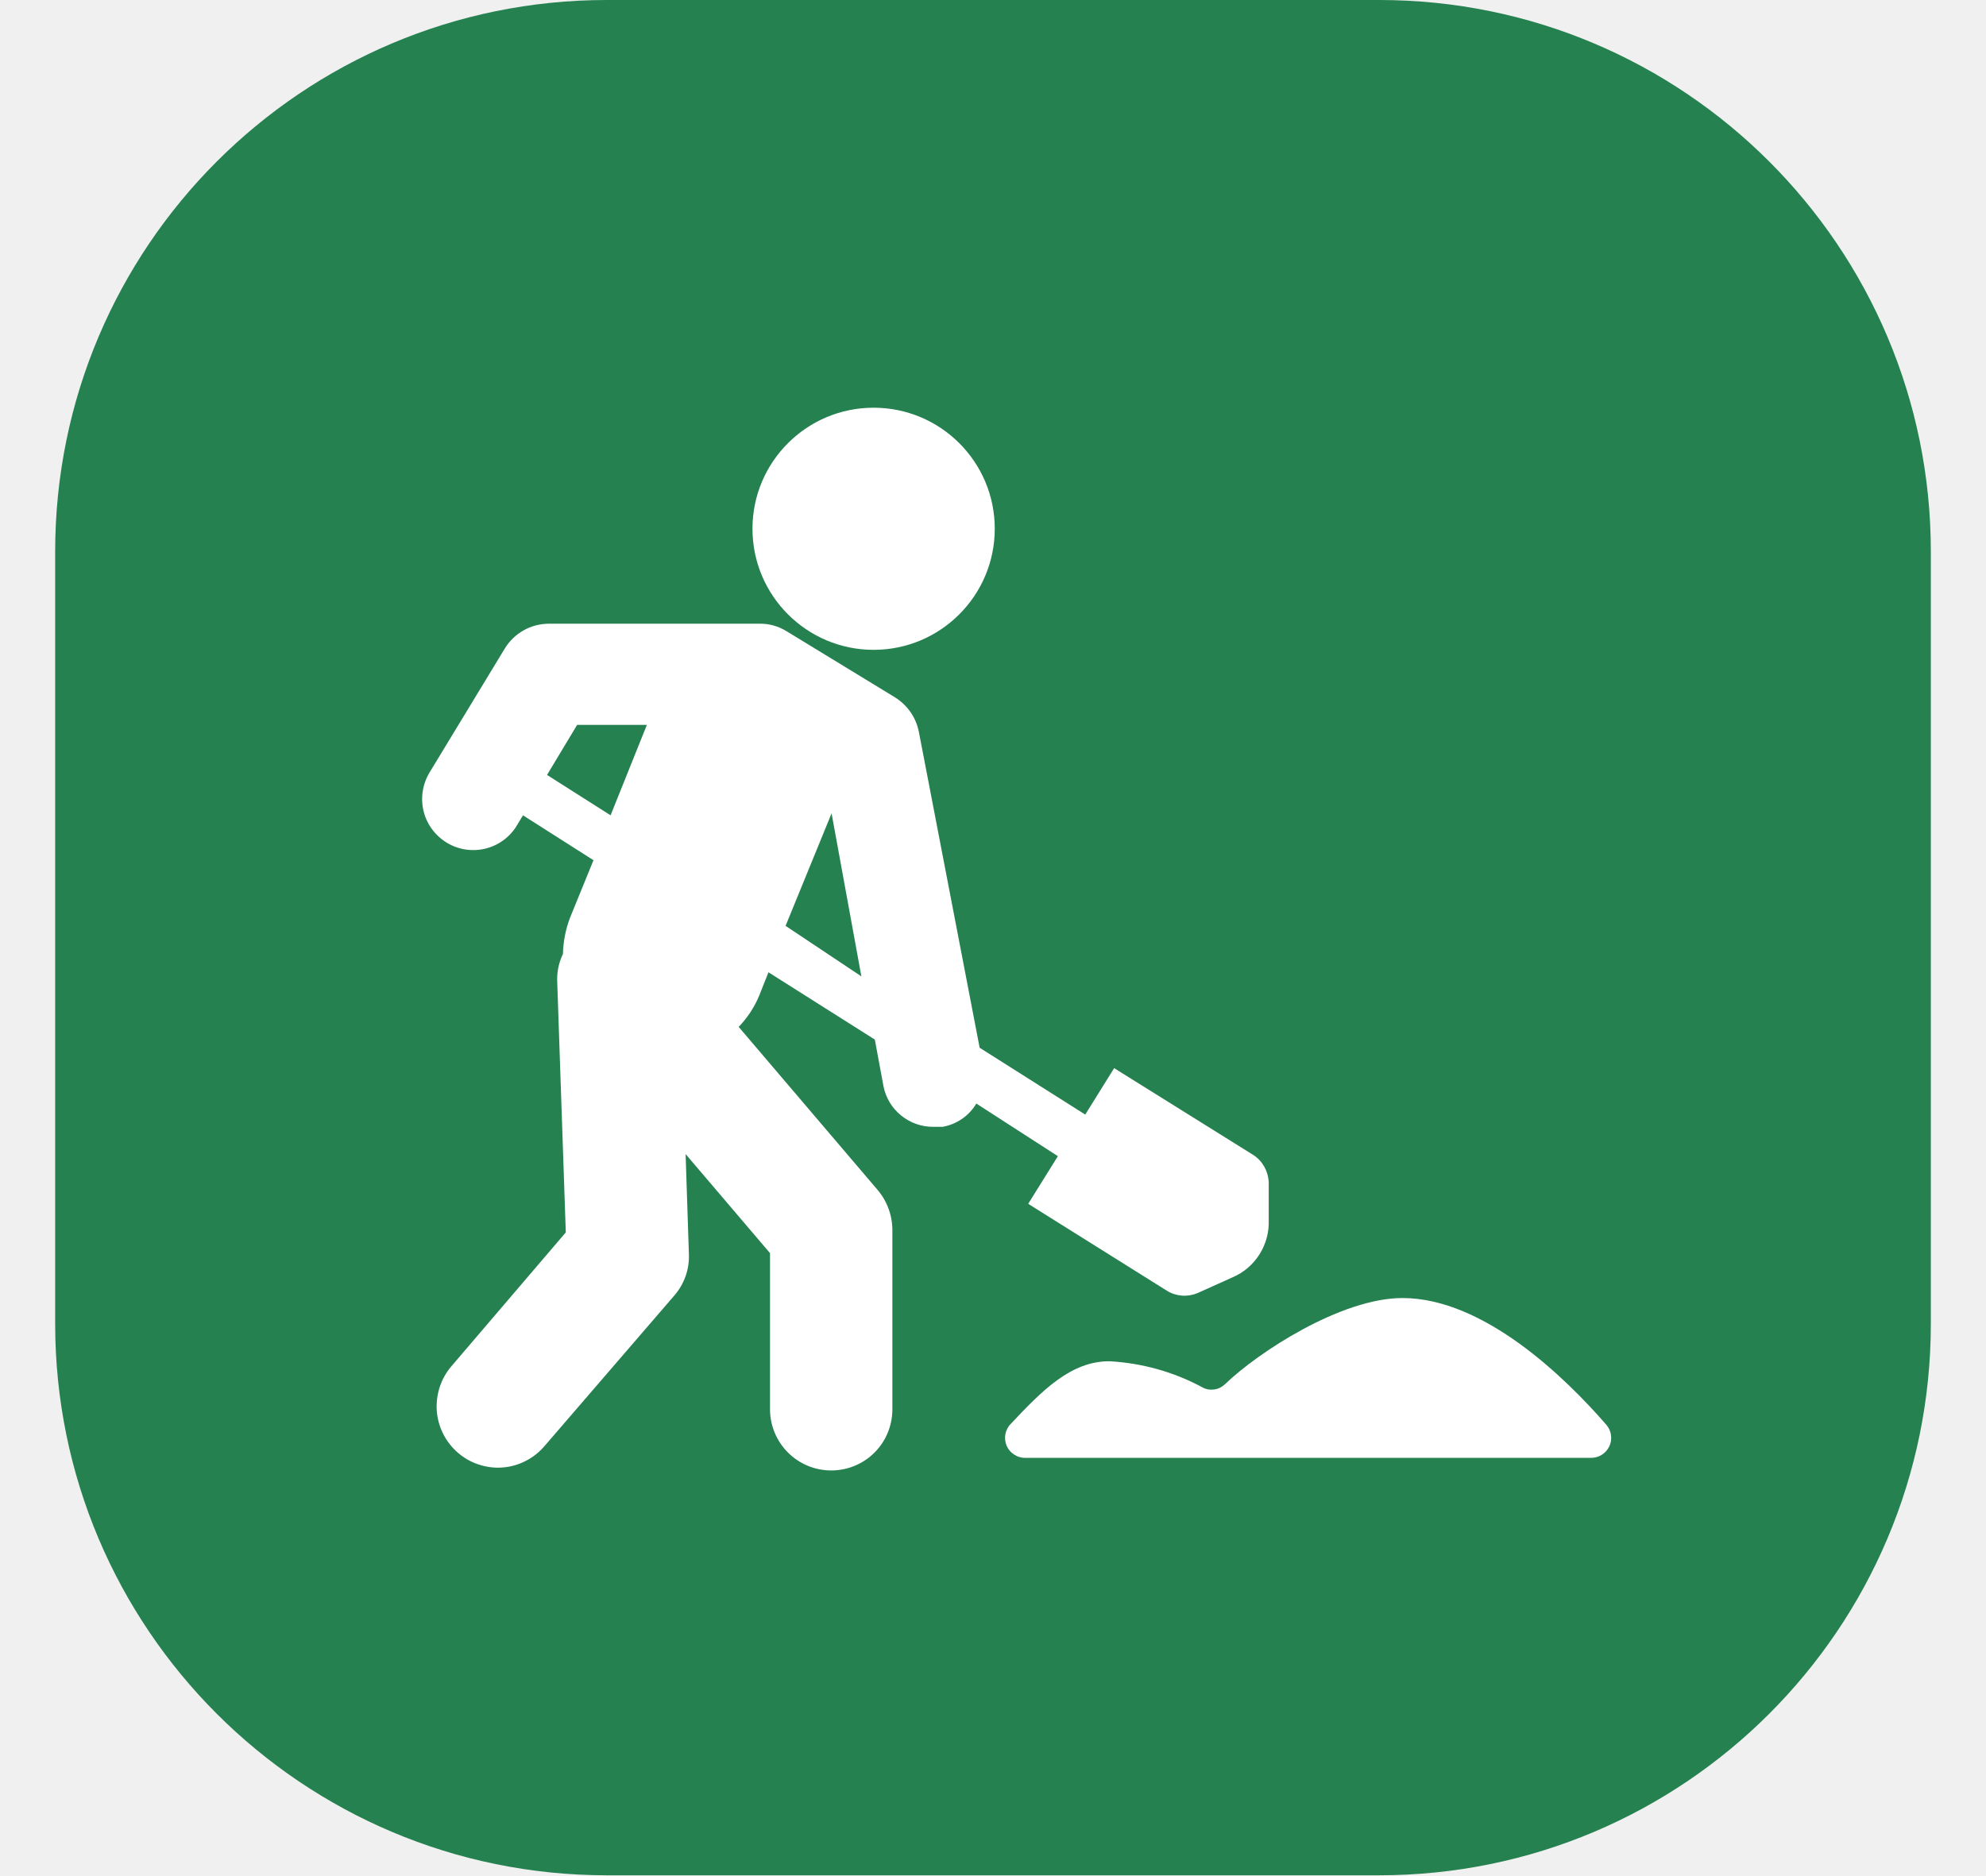
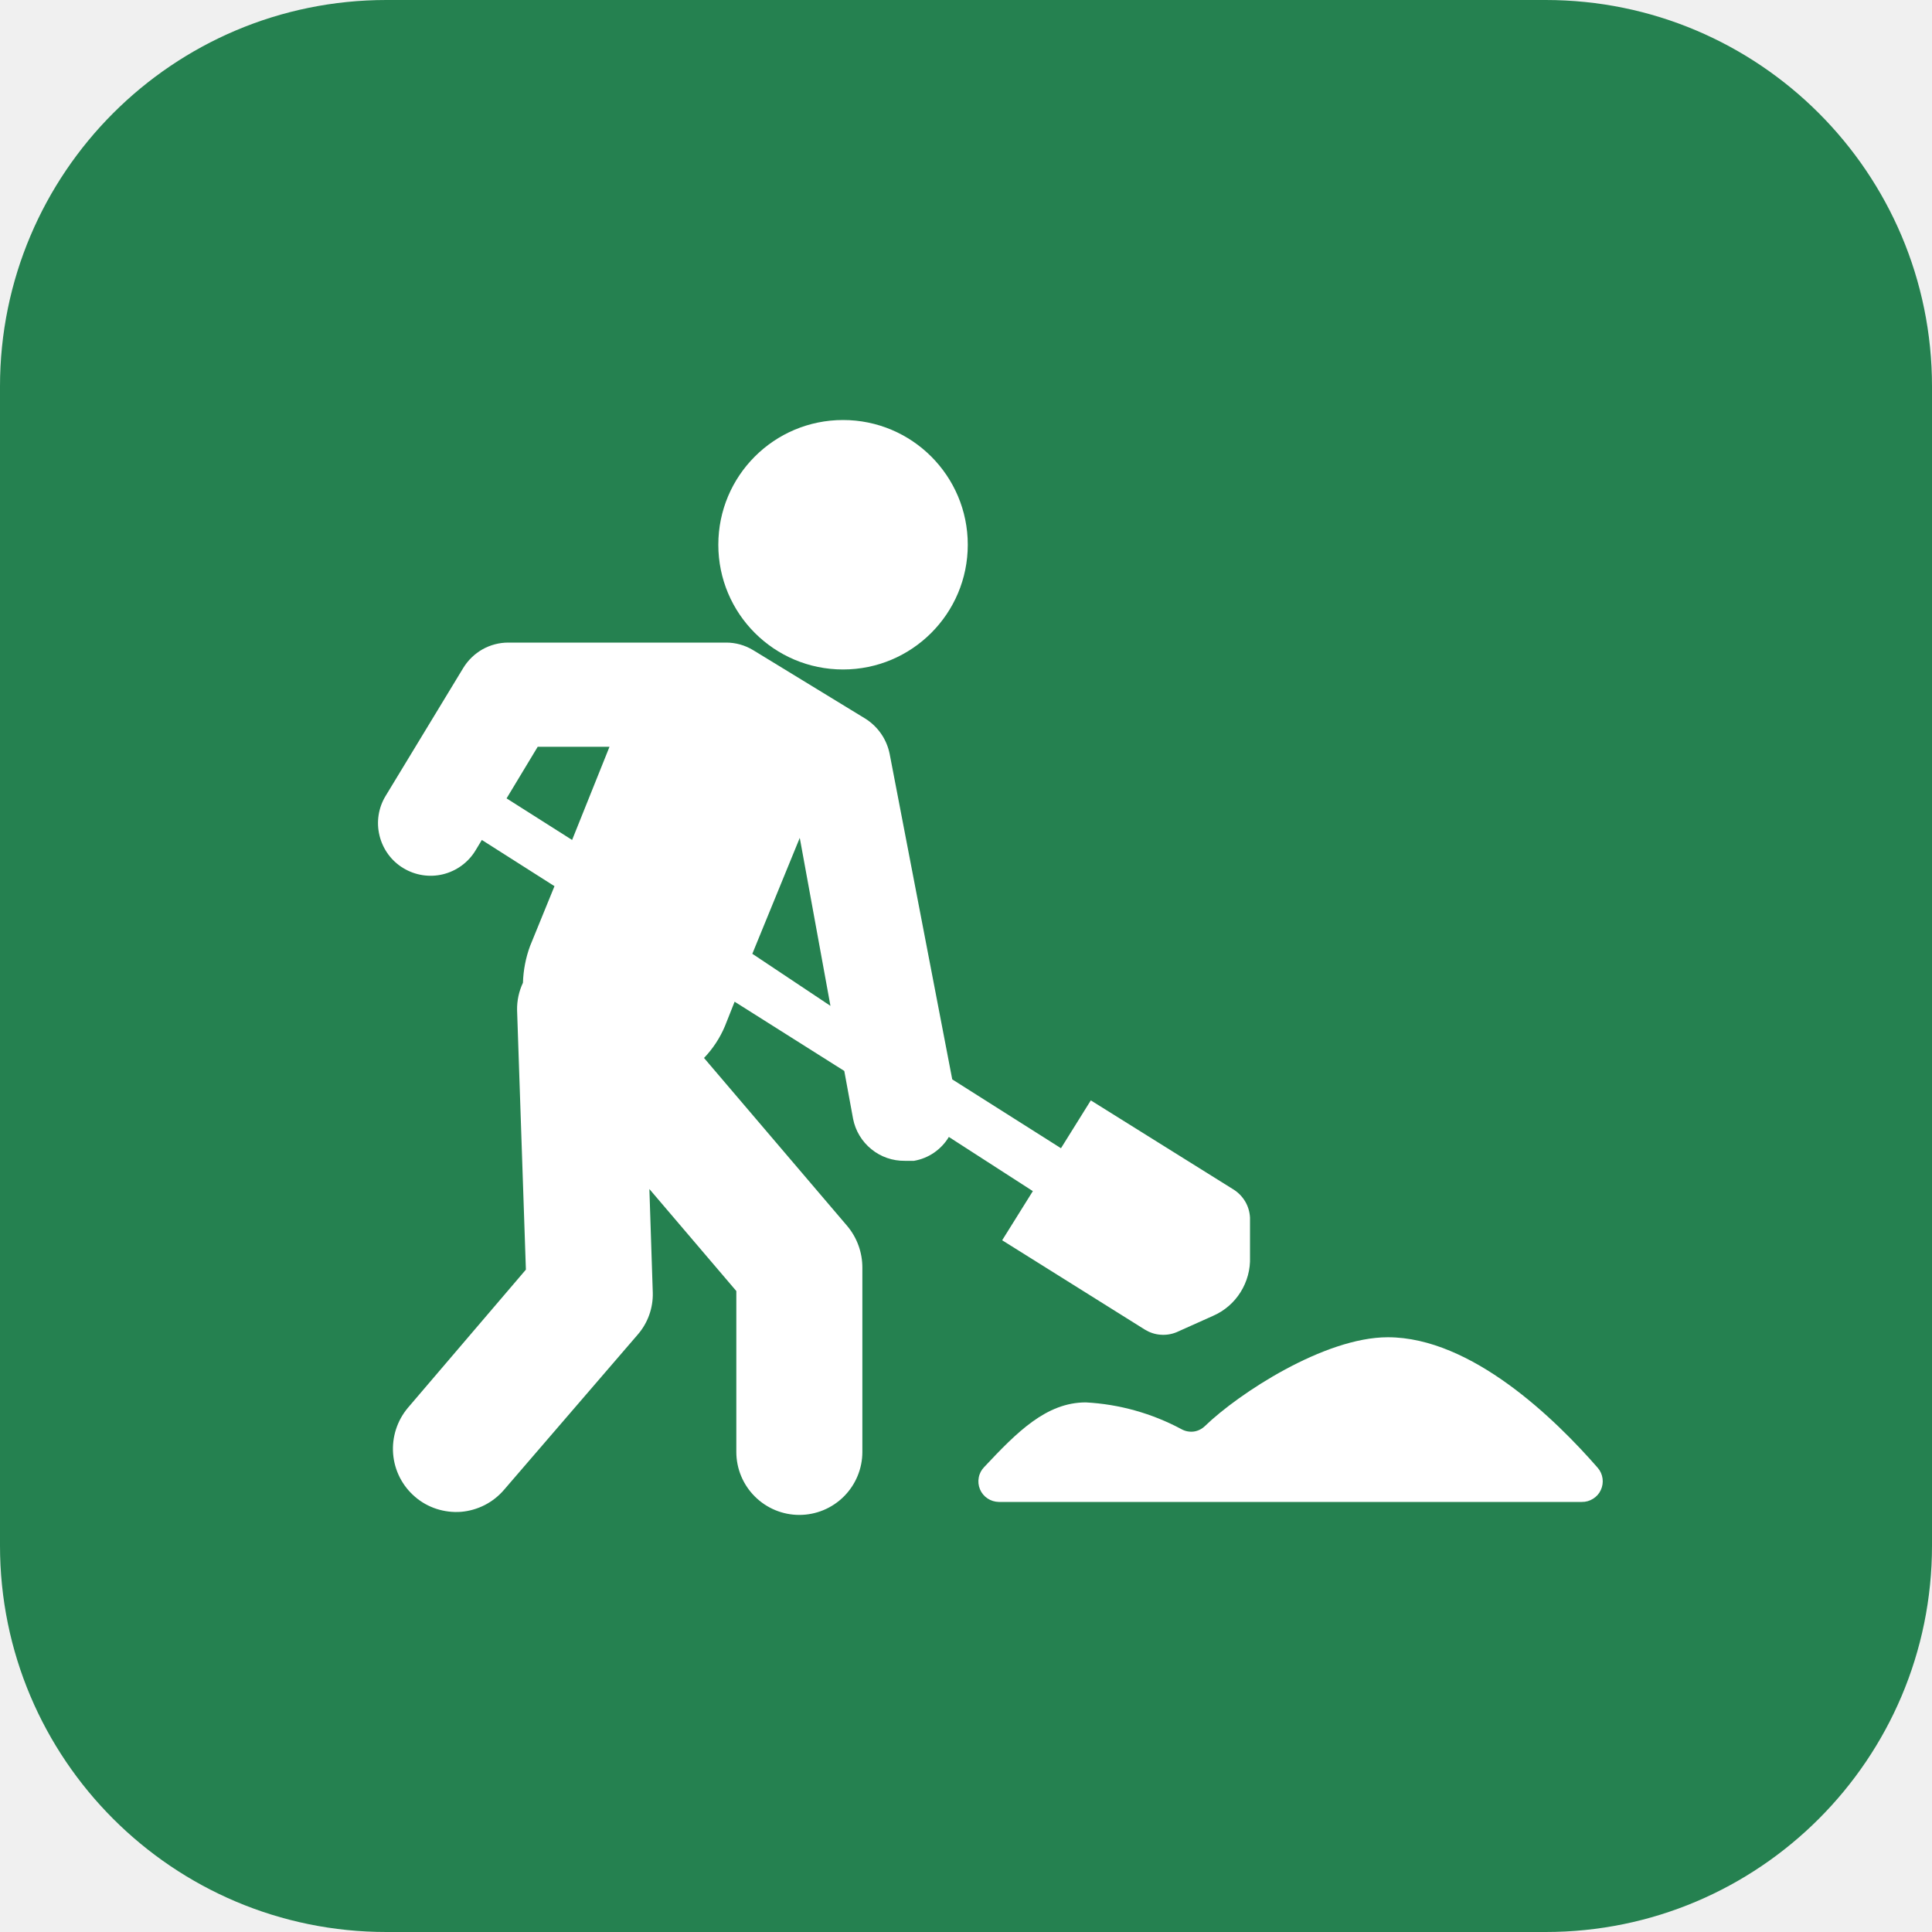
- <svg xmlns="http://www.w3.org/2000/svg" width="18" height="17" viewBox="0 0 18 17" fill="none">
-   <rect x="0.5" width="17" height="17" rx="5" fill="#258150" />
-   <path d="M7.918 5.891C8.524 5.891 9.016 5.399 9.016 4.793C9.016 4.187 8.524 3.696 7.918 3.696C7.312 3.696 6.82 4.187 6.82 4.793C6.82 5.399 7.312 5.891 7.918 5.891Z" fill="white" />
-   <path d="M9.588 10.481L9.319 10.913L10.575 11.7C10.616 11.726 10.663 11.741 10.711 11.745C10.759 11.749 10.808 11.741 10.852 11.723L11.174 11.578C11.274 11.535 11.358 11.462 11.416 11.37C11.474 11.277 11.503 11.17 11.499 11.061V10.714C11.496 10.665 11.482 10.617 11.458 10.575C11.434 10.533 11.4 10.496 11.359 10.47L10.098 9.683L9.836 10.104L8.879 9.498L8.328 6.634C8.315 6.57 8.29 6.51 8.253 6.456C8.216 6.403 8.169 6.358 8.114 6.323L7.127 5.721C7.055 5.677 6.972 5.653 6.887 5.654H4.973C4.893 5.655 4.815 5.675 4.746 5.714C4.677 5.753 4.619 5.808 4.577 5.876L3.893 7.003C3.83 7.108 3.81 7.234 3.839 7.353C3.868 7.472 3.944 7.575 4.049 7.639C4.154 7.703 4.279 7.722 4.399 7.693C4.518 7.664 4.621 7.589 4.684 7.484L4.74 7.391L5.379 7.798L5.165 8.323C5.126 8.427 5.105 8.537 5.102 8.648C5.066 8.723 5.048 8.805 5.05 8.888L5.128 11.172L4.089 12.388C3.994 12.5 3.948 12.646 3.959 12.793C3.971 12.939 4.04 13.075 4.152 13.171C4.208 13.219 4.272 13.255 4.341 13.277C4.411 13.3 4.484 13.309 4.557 13.303C4.63 13.297 4.701 13.277 4.766 13.243C4.831 13.21 4.888 13.164 4.936 13.108L6.111 11.745C6.2 11.643 6.248 11.511 6.244 11.375L6.214 10.462L6.979 11.36V12.776C6.979 12.923 7.038 13.064 7.142 13.168C7.246 13.272 7.387 13.33 7.534 13.33C7.681 13.33 7.822 13.272 7.926 13.168C8.03 13.064 8.088 12.923 8.088 12.776V11.157C8.089 11.022 8.042 10.891 7.955 10.788L6.695 9.309C6.773 9.228 6.836 9.133 6.88 9.028L6.965 8.814L7.929 9.424L8.007 9.845C8.027 9.95 8.084 10.045 8.167 10.112C8.25 10.18 8.354 10.216 8.461 10.215H8.543C8.606 10.204 8.666 10.179 8.719 10.143C8.772 10.107 8.816 10.059 8.849 10.004L9.588 10.481ZM4.958 7.025L5.231 6.571H5.863L5.534 7.391L4.958 7.025ZM7.12 8.393L7.537 7.373L7.807 8.851L7.12 8.393Z" fill="white" />
-   <path d="M14.559 12.916C14.19 12.491 13.45 11.767 12.711 11.767C12.153 11.767 11.399 12.262 11.104 12.547C11.077 12.573 11.043 12.591 11.005 12.596C10.968 12.601 10.93 12.595 10.897 12.576C10.637 12.436 10.349 12.356 10.054 12.34C9.707 12.34 9.448 12.602 9.16 12.909C9.135 12.934 9.119 12.967 9.112 13.002C9.106 13.036 9.11 13.072 9.123 13.105C9.137 13.138 9.16 13.165 9.19 13.185C9.219 13.205 9.254 13.216 9.289 13.216H14.419C14.454 13.216 14.488 13.207 14.518 13.188C14.547 13.17 14.571 13.143 14.586 13.111C14.601 13.08 14.606 13.045 14.601 13.01C14.597 12.975 14.582 12.943 14.559 12.916Z" fill="white" />
+ <svg xmlns="http://www.w3.org/2000/svg" width="25" height="25" viewBox="0 0 25 25" fill="none">
+   <rect width="25" height="25" rx="5" fill="#258150" />
+   <path d="M10.909 8.663C11.8 8.663 12.523 7.94 12.523 7.049C12.523 6.157 11.8 5.435 10.909 5.435C10.017 5.435 9.295 6.157 9.295 7.049C9.295 7.94 10.017 8.663 10.909 8.663Z" fill="white" />
+   <path d="M13.365 15.413L12.968 16.049L14.816 17.206C14.877 17.243 14.945 17.266 15.016 17.271C15.087 17.277 15.158 17.266 15.224 17.239L15.697 17.027C15.844 16.963 15.968 16.856 16.053 16.72C16.138 16.584 16.181 16.426 16.175 16.266V15.755C16.171 15.683 16.151 15.613 16.115 15.551C16.079 15.489 16.029 15.436 15.968 15.396L14.115 14.239L13.729 14.858L12.322 13.967L11.512 9.755C11.493 9.662 11.456 9.573 11.401 9.494C11.347 9.416 11.277 9.349 11.197 9.299L9.746 8.413C9.639 8.348 9.517 8.314 9.392 8.315H6.577C6.46 8.315 6.346 8.345 6.244 8.402C6.142 8.46 6.057 8.542 5.996 8.641L4.99 10.299C4.896 10.453 4.868 10.638 4.911 10.813C4.954 10.989 5.064 11.14 5.218 11.233C5.373 11.327 5.558 11.356 5.733 11.313C5.908 11.27 6.06 11.159 6.153 11.005L6.235 10.869L7.175 11.467L6.86 12.239C6.803 12.392 6.772 12.554 6.767 12.717C6.715 12.827 6.689 12.948 6.691 13.07L6.805 16.429L5.278 18.217C5.139 18.383 5.07 18.596 5.087 18.812C5.104 19.028 5.206 19.228 5.371 19.369C5.452 19.439 5.547 19.492 5.649 19.525C5.751 19.558 5.859 19.571 5.966 19.563C6.073 19.554 6.177 19.524 6.273 19.475C6.368 19.426 6.453 19.359 6.523 19.277L8.251 17.271C8.382 17.121 8.452 16.927 8.447 16.728L8.403 15.386L9.528 16.706V18.788C9.528 19.004 9.614 19.211 9.767 19.364C9.92 19.517 10.127 19.603 10.343 19.603C10.56 19.603 10.767 19.517 10.92 19.364C11.073 19.211 11.159 19.004 11.159 18.788V16.407C11.16 16.209 11.091 16.016 10.963 15.864L9.11 13.69C9.225 13.57 9.317 13.43 9.381 13.277L9.506 12.962L10.925 13.858L11.039 14.478C11.069 14.632 11.153 14.771 11.275 14.87C11.397 14.97 11.55 15.023 11.708 15.021H11.827C11.92 15.005 12.009 14.969 12.086 14.916C12.164 14.862 12.23 14.793 12.278 14.712L13.365 15.413ZM6.555 10.331L6.958 9.663H7.887L7.403 10.869L6.555 10.331ZM9.735 12.342L10.349 10.842L10.746 13.016L9.735 12.342Z" fill="white" />
+   <path d="M20.675 18.994C20.131 18.369 19.044 17.304 17.958 17.304C17.137 17.304 16.028 18.032 15.594 18.451C15.554 18.49 15.504 18.516 15.449 18.524C15.394 18.531 15.338 18.521 15.289 18.494C14.907 18.289 14.484 18.17 14.05 18.147C13.539 18.147 13.159 18.532 12.735 18.984C12.699 19.021 12.674 19.068 12.665 19.12C12.655 19.171 12.661 19.224 12.681 19.272C12.701 19.32 12.735 19.361 12.779 19.39C12.822 19.419 12.873 19.434 12.925 19.435H20.468C20.52 19.436 20.57 19.422 20.614 19.394C20.658 19.367 20.693 19.328 20.714 19.282C20.736 19.235 20.744 19.183 20.737 19.132C20.73 19.081 20.709 19.033 20.675 18.994Z" fill="white" />
</svg>
